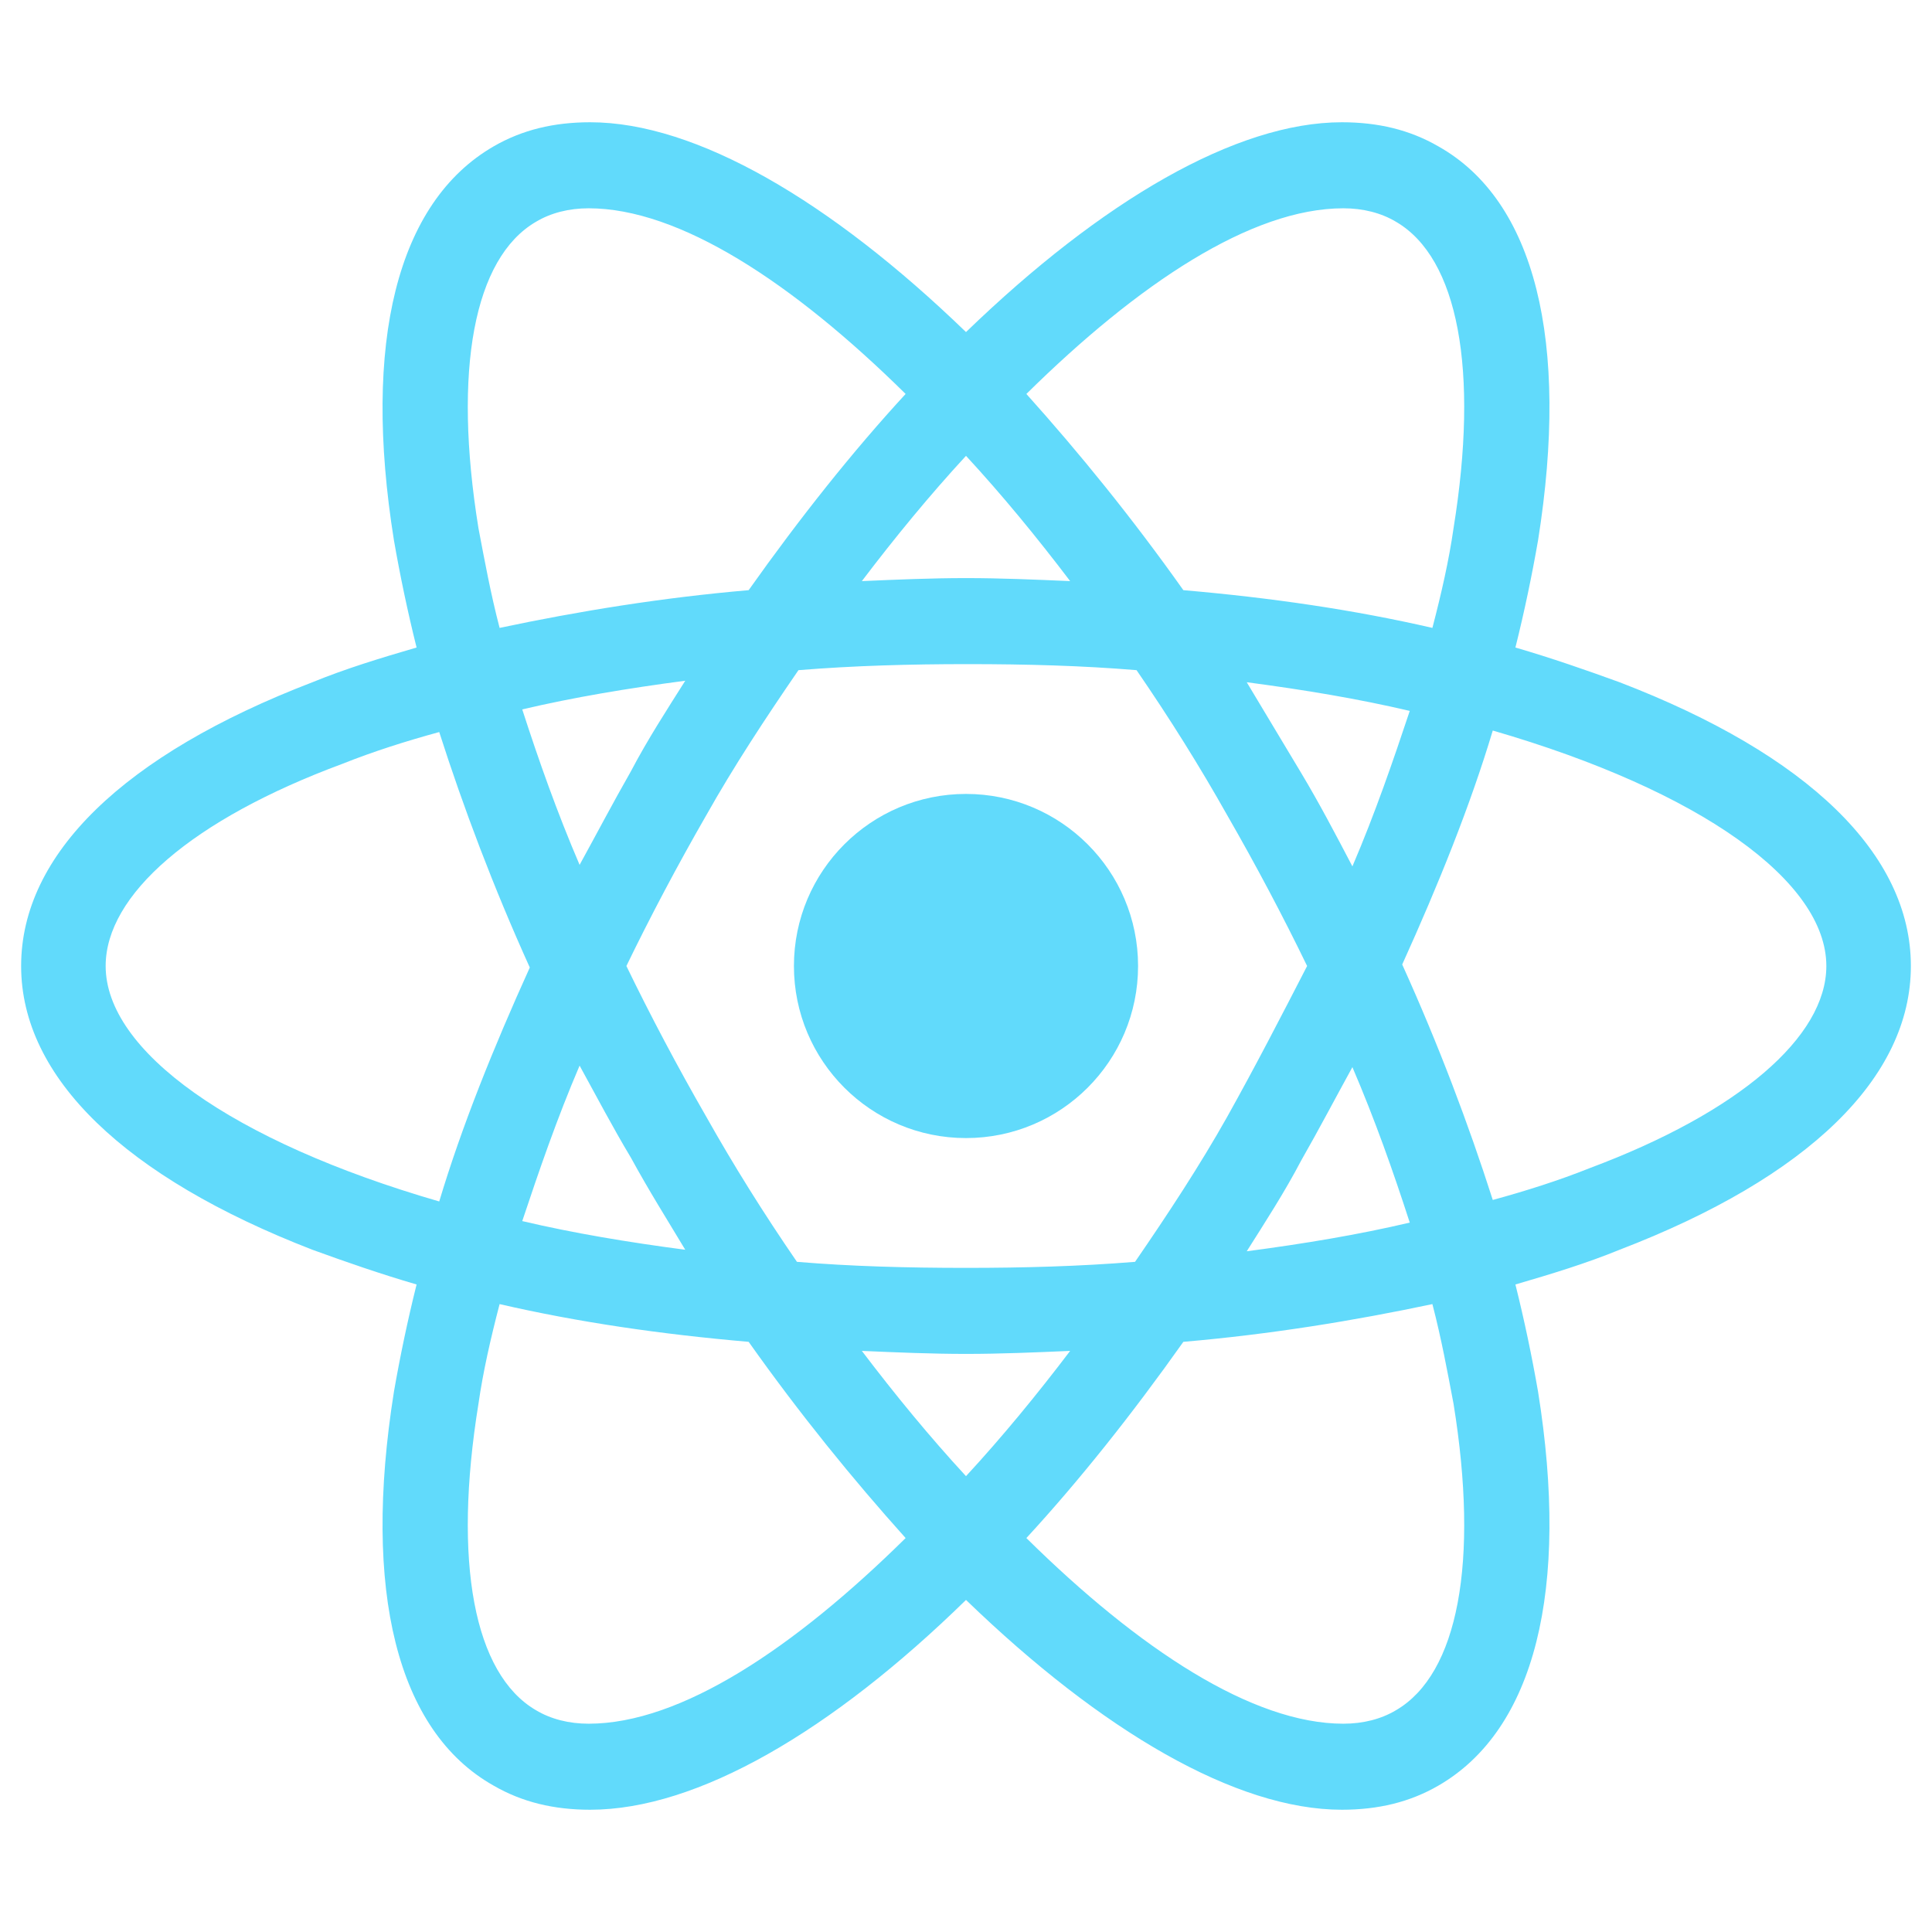
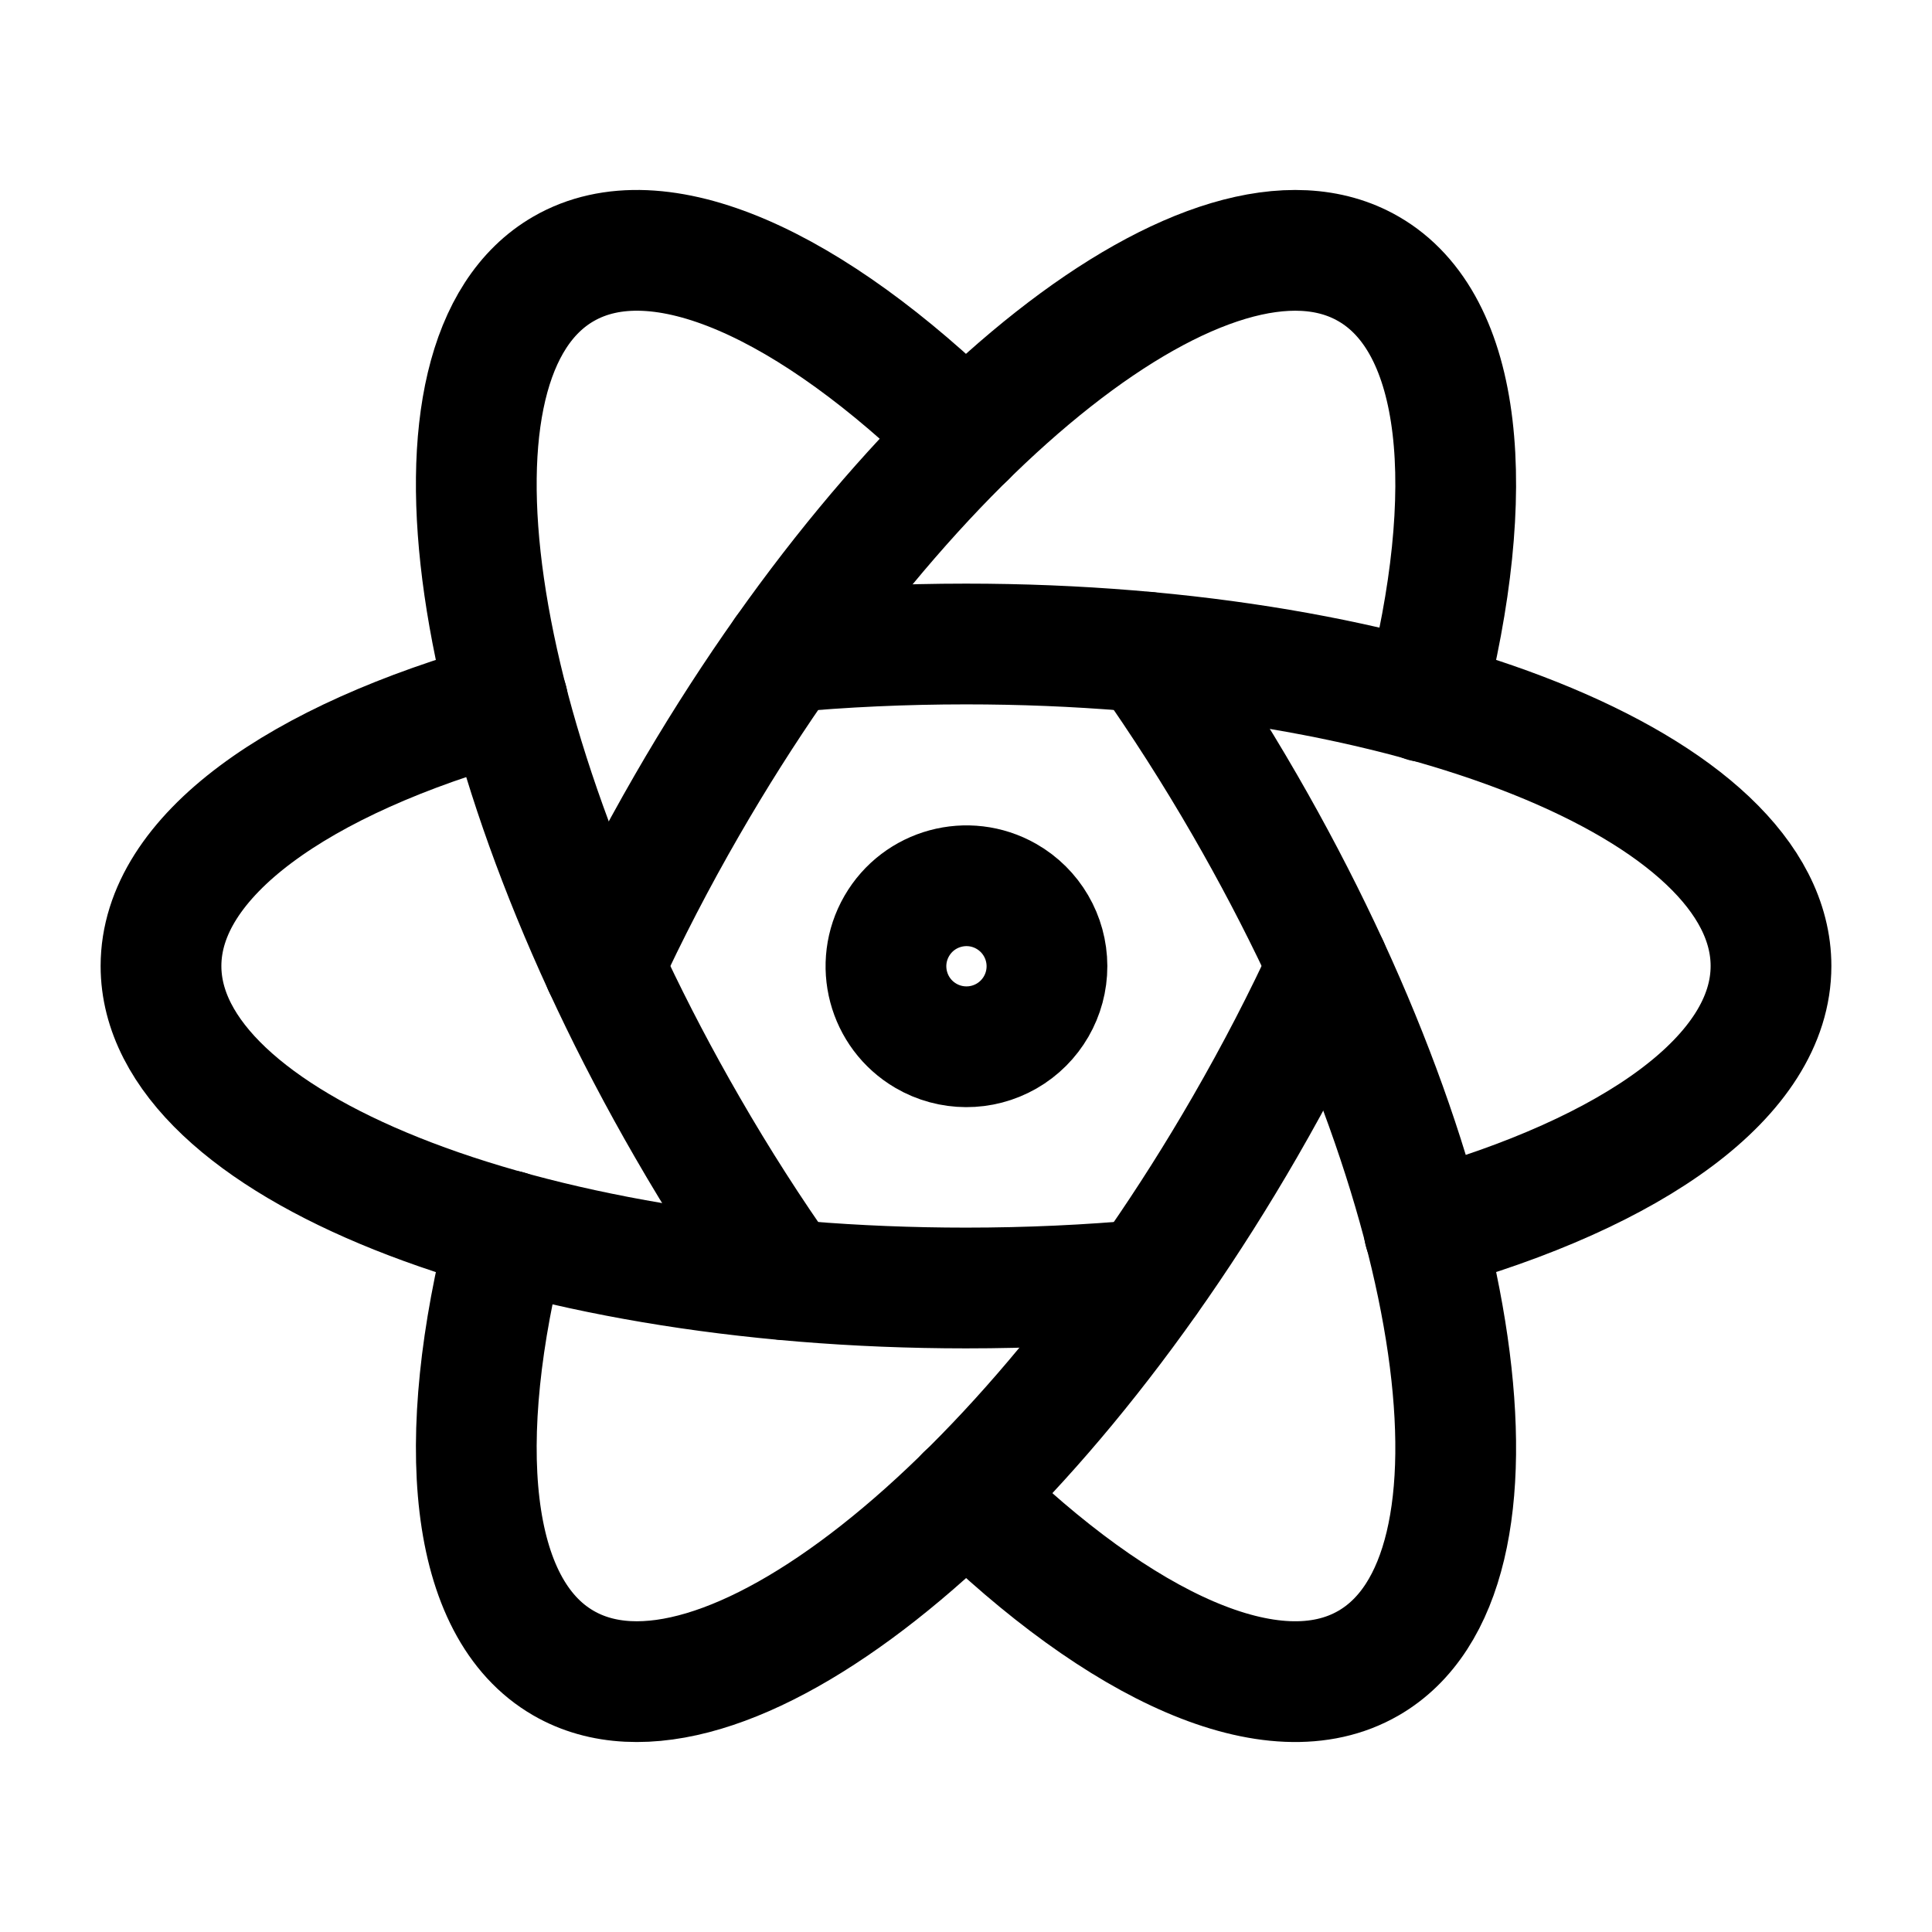
- <svg xmlns="http://www.w3.org/2000/svg" viewBox="0 0 128 128" enable-background="new 0 0 128 128">
-   <g fill="#61DAFB">
-     <circle cx="64" cy="64" r="11.4" />
-     <path d="M107.3 45.2c-2.2-.8-4.5-1.6-6.9-2.3.6-2.4 1.1-4.8 1.5-7.1 2.1-13.2-.2-22.5-6.6-26.1-1.9-1.1-4-1.6-6.4-1.6-7 0-15.9 5.2-24.9 13.9-9-8.7-17.9-13.9-24.9-13.9-2.4 0-4.5.5-6.4 1.6-6.4 3.7-8.7 13-6.6 26.1.4 2.3.9 4.7 1.5 7.1-2.4.7-4.7 1.4-6.9 2.3-12.5 4.8-19.3 11.4-19.3 18.8s6.9 14 19.3 18.8c2.2.8 4.5 1.6 6.9 2.3-.6 2.4-1.1 4.8-1.5 7.1-2.1 13.2.2 22.5 6.6 26.1 1.9 1.1 4 1.6 6.4 1.6 7.1 0 16-5.2 24.9-13.9 9 8.7 17.9 13.9 24.9 13.9 2.4 0 4.5-.5 6.4-1.6 6.4-3.7 8.7-13 6.6-26.1-.4-2.3-.9-4.7-1.5-7.1 2.4-.7 4.7-1.4 6.9-2.3 12.5-4.8 19.3-11.4 19.3-18.8s-6.8-14-19.3-18.8zm-14.8-30.5c4.1 2.4 5.5 9.8 3.8 20.3-.3 2.1-.8 4.3-1.4 6.6-5.2-1.2-10.7-2-16.5-2.5-3.4-4.8-6.9-9.1-10.4-13 7.4-7.3 14.9-12.3 21-12.3 1.3 0 2.5.3 3.5.9zm-11.2 59.3c-1.8 3.2-3.9 6.4-6.1 9.6-3.7.3-7.4.4-11.2.4-3.9 0-7.6-.1-11.2-.4-2.2-3.2-4.2-6.4-6-9.6-1.9-3.3-3.7-6.7-5.3-10 1.6-3.3 3.4-6.7 5.3-10 1.8-3.2 3.9-6.4 6.1-9.6 3.7-.3 7.4-.4 11.2-.4 3.9 0 7.6.1 11.2.4 2.2 3.2 4.2 6.4 6 9.6 1.9 3.3 3.7 6.7 5.3 10-1.7 3.3-3.4 6.6-5.3 10zm8.3-3.3c1.5 3.5 2.7 6.9 3.8 10.3-3.4.8-7 1.4-10.8 1.9 1.2-1.9 2.5-3.9 3.6-6 1.2-2.1 2.3-4.2 3.4-6.2zm-25.6 27.1c-2.4-2.6-4.7-5.4-6.9-8.3 2.3.1 4.6.2 6.9.2 2.3 0 4.6-.1 6.9-.2-2.2 2.9-4.5 5.7-6.9 8.3zm-18.6-15c-3.8-.5-7.4-1.1-10.8-1.9 1.1-3.3 2.3-6.8 3.8-10.3 1.1 2 2.2 4.1 3.4 6.1 1.2 2.2 2.4 4.1 3.6 6.1zm-7-25.5c-1.5-3.5-2.7-6.9-3.8-10.3 3.4-.8 7-1.4 10.8-1.9-1.2 1.9-2.5 3.9-3.6 6-1.2 2.1-2.3 4.2-3.4 6.2zm25.6-27.1c2.4 2.6 4.7 5.4 6.9 8.3-2.3-.1-4.6-.2-6.9-.2-2.3 0-4.6.1-6.9.2 2.2-2.9 4.5-5.7 6.9-8.3zm22.2 21l-3.6-6c3.8.5 7.4 1.1 10.8 1.9-1.1 3.3-2.3 6.8-3.8 10.3-1.1-2.1-2.2-4.2-3.4-6.2zm-54.5-16.2c-1.7-10.5-.3-17.9 3.8-20.3 1-.6 2.2-.9 3.5-.9 6 0 13.5 4.9 21 12.3-3.5 3.8-7 8.2-10.4 13-5.8.5-11.3 1.4-16.5 2.5-.6-2.3-1-4.5-1.4-6.6zm-24.7 29c0-4.7 5.7-9.7 15.7-13.4 2-.8 4.2-1.5 6.4-2.1 1.6 5 3.6 10.3 6 15.6-2.4 5.3-4.5 10.5-6 15.5-13.8-4-22.1-10-22.1-15.6zm28.5 49.3c-4.1-2.4-5.5-9.8-3.8-20.3.3-2.1.8-4.3 1.4-6.6 5.2 1.2 10.7 2 16.5 2.5 3.4 4.8 6.9 9.1 10.4 13-7.4 7.3-14.9 12.3-21 12.3-1.3 0-2.5-.3-3.5-.9zm60.8-20.3c1.7 10.5.3 17.9-3.8 20.3-1 .6-2.2.9-3.5.9-6 0-13.5-4.9-21-12.3 3.5-3.8 7-8.2 10.4-13 5.8-.5 11.3-1.4 16.5-2.5.6 2.3 1 4.5 1.4 6.6zm9-15.6c-2 .8-4.2 1.5-6.4 2.1-1.6-5-3.6-10.3-6-15.6 2.4-5.3 4.5-10.5 6-15.5 13.8 4 22.1 10 22.1 15.6 0 4.7-5.8 9.7-15.7 13.4z" />
-   </g>
+ <svg xmlns="http://www.w3.org/2000/svg" class="icon icon-tabler icon-tabler-brand-react" width="44" height="44" viewBox="0 0 24 24" stroke-width="1.5" stroke="#000000" fill="none" stroke-linecap="round" stroke-linejoin="round">
+   <path stroke="none" d="M0 0h24v24H0z" fill="none" />
+   <path d="M6.306 8.711c-2.602 .723 -4.306 1.926 -4.306 3.289c0 2.21 4.477 4 10 4c.773 0 1.526 -.035 2.248 -.102" />
+   <path d="M17.692 15.289c2.603 -.722 4.308 -1.926 4.308 -3.289c0 -2.21 -4.477 -4 -10 -4c-.773 0 -1.526 .035 -2.25 .102" />
+   <path d="M6.305 15.287c-.676 2.615 -.485 4.693 .695 5.373c1.913 1.105 5.703 -1.877 8.464 -6.66c.387 -.67 .733 -1.339 1.036 -2" />
+   <path d="M17.694 8.716c.677 -2.616 .487 -4.696 -.694 -5.376c-1.913 -1.105 -5.703 1.877 -8.464 6.66c-.387 .67 -.733 1.34 -1.037 2" />
+   <path d="M12 5.424c-1.925 -1.892 -3.82 -2.766 -5 -2.084c-1.913 1.104 -1.226 5.877 1.536 10.66c.386 .67 .793 1.304 1.212 1.896" />
+   <path d="M12 18.574c1.926 1.893 3.821 2.768 5 2.086c1.913 -1.104 1.226 -5.877 -1.536 -10.66c-.375 -.65 -.78 -1.283 -1.212 -1.897" />
+   <path d="M11.5 12.866a1 1 0 1 0 1 -1.732a1 1 0 0 0 -1 1.732z" />
</svg>
